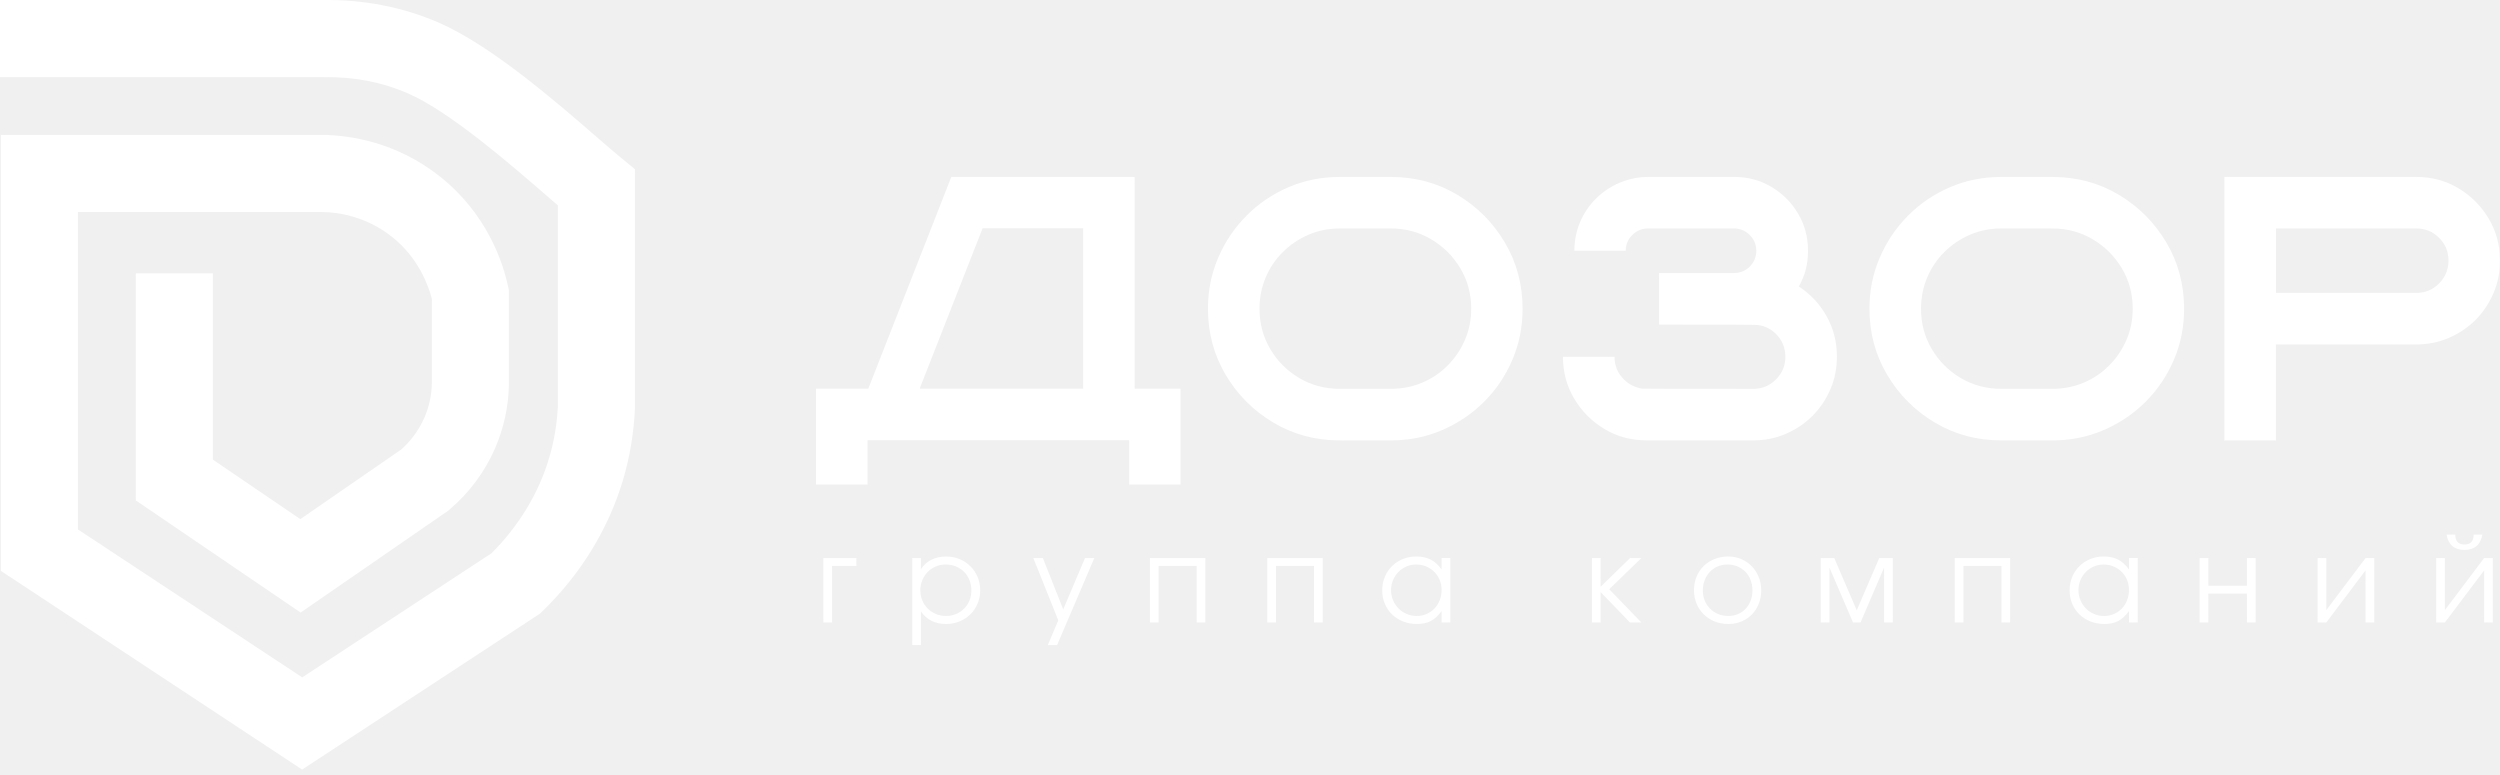
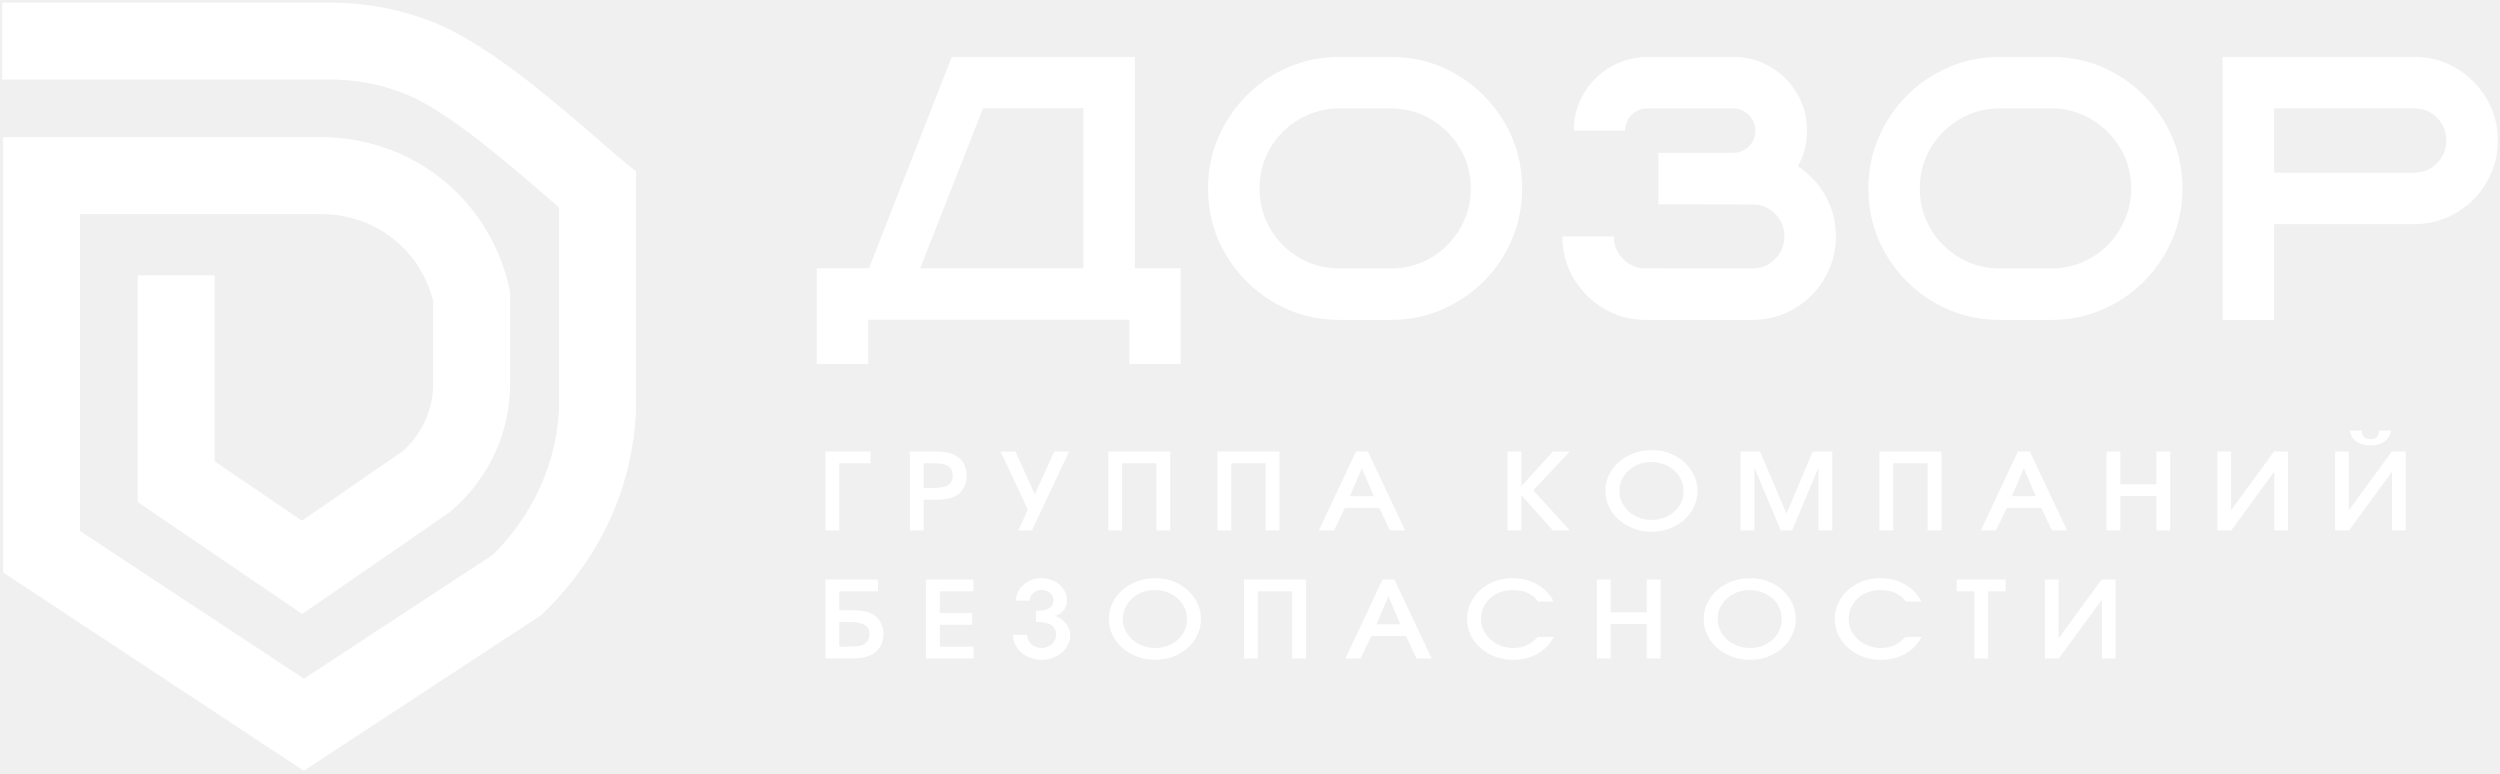
- <svg xmlns="http://www.w3.org/2000/svg" width="184" height="57" viewBox="0 0 184 57" fill="none">
-   <path d="M86.888 35.664H83.108V32.398H63.853V35.664H60.058V28.604H63.907L70.017 13.02H83.513V28.604H86.888V35.664ZM79.72 28.604V16.8H72.321L67.687 28.604H79.72Z" fill="white" />
-   <path d="M102.375 32.412H98.594C96.814 32.412 95.191 31.977 93.723 31.104C92.255 30.233 91.086 29.062 90.213 27.594C89.343 26.126 88.905 24.502 88.905 22.723C88.905 21.387 89.158 20.13 89.664 18.957C90.169 17.782 90.865 16.753 91.75 15.868C92.626 14.983 93.651 14.288 94.826 13.782C96.001 13.277 97.256 13.024 98.592 13.024H102.373C104.162 13.024 105.788 13.459 107.251 14.332C108.713 15.204 109.881 16.374 110.754 17.842C111.625 19.31 112.062 20.937 112.062 22.727C112.062 24.063 111.811 25.317 111.31 26.486C110.808 27.655 110.116 28.684 109.23 29.569C108.343 30.454 107.314 31.15 106.141 31.655C104.966 32.161 103.711 32.414 102.375 32.414V32.412ZM102.375 28.618C103.188 28.618 103.953 28.467 104.671 28.165C105.389 27.863 106.015 27.439 106.548 26.897C107.091 26.354 107.514 25.727 107.821 25.013C108.129 24.3 108.281 23.536 108.281 22.723C108.281 21.631 108.014 20.639 107.482 19.749C106.949 18.858 106.236 18.147 105.342 17.615C104.448 17.081 103.458 16.816 102.375 16.816H98.594C97.781 16.816 97.017 16.971 96.305 17.276C95.592 17.584 94.963 18.009 94.421 18.549C93.878 19.083 93.457 19.708 93.153 20.426C92.851 21.145 92.7 21.91 92.7 22.723C92.7 23.806 92.963 24.797 93.492 25.691C94.02 26.584 94.731 27.295 95.625 27.824C96.519 28.352 97.509 28.616 98.592 28.616H102.373L102.375 28.618Z" fill="white" />
-   <path d="M129.043 32.412H121.184C120.055 32.412 119.024 32.135 118.095 31.578C117.164 31.023 116.422 30.279 115.867 29.35C115.312 28.419 115.033 27.39 115.033 26.261H118.827C118.827 26.911 119.057 27.468 119.519 27.927C119.881 28.289 120.327 28.514 120.86 28.605C120.969 28.614 123.696 28.619 129.045 28.619C129.694 28.619 130.251 28.389 130.711 27.927C131.171 27.468 131.403 26.911 131.403 26.261C131.403 25.664 131.213 25.148 130.834 24.709C130.455 24.272 129.972 24.007 129.383 23.917C129.275 23.9 126.85 23.891 122.107 23.891V20.096H127.636C128.096 20.088 128.483 19.924 128.795 19.608C129.106 19.292 129.262 18.908 129.262 18.456C129.262 18.005 129.103 17.619 128.781 17.297C128.46 16.976 128.074 16.816 127.622 16.816H121.294C120.843 16.816 120.457 16.976 120.135 17.297C119.814 17.619 119.654 18.005 119.654 18.456H115.874C115.874 17.707 116.014 17.004 116.293 16.349C116.573 15.694 116.962 15.118 117.459 14.621C118.046 14.035 118.741 13.601 119.545 13.32C120.105 13.122 120.688 13.022 121.294 13.022H127.636C128.639 13.022 129.552 13.266 130.374 13.754C131.196 14.242 131.85 14.897 132.339 15.719C132.827 16.541 133.071 17.454 133.071 18.456C133.071 19.459 132.844 20.29 132.393 21.085C133.252 21.645 133.933 22.374 134.439 23.273C134.944 24.172 135.197 25.164 135.197 26.247C135.197 27.106 135.037 27.907 134.716 28.653C134.395 29.397 133.956 30.05 133.396 30.61C132.836 31.171 132.182 31.611 131.438 31.931C130.693 32.252 129.894 32.412 129.046 32.412H129.043Z" fill="white" />
-   <path d="M151.062 32.412H147.281C145.501 32.412 143.878 31.977 142.41 31.104C140.942 30.233 139.773 29.062 138.9 27.594C138.03 26.126 137.592 24.502 137.592 22.723C137.592 21.387 137.845 20.13 138.351 18.957C138.857 17.782 139.552 16.753 140.437 15.868C141.313 14.983 142.338 14.288 143.513 13.782C144.688 13.277 145.943 13.024 147.279 13.024H151.06C152.849 13.024 154.475 13.459 155.938 14.332C157.4 15.204 158.568 16.374 159.441 17.842C160.312 19.31 160.749 20.937 160.749 22.727C160.749 24.063 160.498 25.317 159.997 26.486C159.495 27.655 158.803 28.684 157.917 29.569C157.032 30.454 156.001 31.15 154.828 31.655C153.653 32.161 152.398 32.414 151.062 32.414V32.412ZM151.062 28.618C151.875 28.618 152.64 28.467 153.358 28.165C154.076 27.863 154.702 27.439 155.235 26.897C155.778 26.354 156.201 25.727 156.508 25.013C156.816 24.3 156.968 23.536 156.968 22.723C156.968 21.631 156.701 20.639 156.169 19.749C155.636 18.858 154.923 18.147 154.029 17.615C153.135 17.081 152.145 16.816 151.062 16.816H147.281C146.468 16.816 145.704 16.971 144.992 17.276C144.279 17.584 143.65 18.009 143.107 18.549C142.565 19.083 142.144 19.708 141.84 20.426C141.538 21.145 141.387 21.91 141.387 22.723C141.387 23.806 141.65 24.797 142.179 25.691C142.707 26.584 143.418 27.295 144.312 27.824C145.206 28.352 146.196 28.616 147.279 28.616H151.06L151.062 28.618Z" fill="white" />
-   <path d="M167.511 32.412H163.716V13.022H177.835C178.973 13.022 180.007 13.299 180.938 13.856C181.869 14.411 182.611 15.155 183.166 16.084C183.721 17.015 184 18.049 184 19.187C184 20.037 183.84 20.834 183.519 21.578C183.198 22.323 182.759 22.981 182.199 23.55C181.63 24.11 180.973 24.551 180.227 24.871C179.482 25.192 178.683 25.352 177.835 25.352H167.511V32.412ZM177.837 21.557C178.496 21.557 179.057 21.325 179.517 20.86C179.977 20.395 180.209 19.833 180.209 19.173C180.209 18.512 179.979 17.966 179.517 17.506C179.057 17.046 178.497 16.815 177.837 16.815H167.513V21.557H177.837Z" fill="white" />
-   <path d="M60.599 41.072H63.026V41.653H61.24V45.813H60.599V41.072Z" fill="white" />
-   <path d="M67.141 41.072H67.782V41.887C67.984 41.581 68.242 41.349 68.558 41.193C68.873 41.037 69.236 40.96 69.645 40.96C69.998 40.96 70.326 41.023 70.629 41.151C70.932 41.278 71.196 41.453 71.422 41.676C71.647 41.899 71.824 42.161 71.951 42.464C72.077 42.768 72.142 43.096 72.142 43.448C72.142 43.799 72.079 44.12 71.951 44.422C71.824 44.726 71.647 44.989 71.422 45.211C71.197 45.434 70.93 45.607 70.625 45.736C70.32 45.862 69.986 45.927 69.628 45.927C69.229 45.927 68.874 45.85 68.562 45.694C68.249 45.537 67.989 45.307 67.782 45V47.479H67.141V41.074V41.072ZM69.621 45.335C69.886 45.335 70.133 45.288 70.362 45.193C70.59 45.098 70.788 44.967 70.955 44.798C71.122 44.631 71.254 44.433 71.35 44.205C71.445 43.976 71.492 43.729 71.492 43.464C71.492 43.198 71.445 42.93 71.35 42.693C71.255 42.456 71.124 42.254 70.955 42.085C70.788 41.918 70.588 41.787 70.356 41.69C70.125 41.595 69.872 41.548 69.594 41.548C69.334 41.548 69.092 41.597 68.866 41.695C68.641 41.794 68.444 41.929 68.276 42.099C68.109 42.27 67.977 42.47 67.881 42.702C67.786 42.933 67.738 43.181 67.738 43.446C67.738 43.711 67.786 43.96 67.881 44.191C67.975 44.422 68.109 44.621 68.279 44.789C68.45 44.956 68.65 45.09 68.878 45.188C69.106 45.286 69.354 45.335 69.619 45.335H69.621Z" fill="white" />
-   <path d="M77.889 45.657L76.052 41.072H76.755L78.254 44.851L79.857 41.072H80.542L77.803 47.477H77.118L77.889 45.657Z" fill="white" />
-   <path d="M84.632 41.072H88.714V45.813H88.073V41.653H85.274V45.813H84.633V41.072H84.632Z" fill="white" />
-   <path d="M93.27 41.072H97.353V45.813H96.712V41.653H93.913V45.813H93.272V41.072H93.27Z" fill="white" />
-   <path d="M101.73 43.455C101.73 43.096 101.793 42.766 101.922 42.463C102.048 42.159 102.224 41.897 102.447 41.674C102.67 41.451 102.933 41.278 103.24 41.149C103.546 41.023 103.876 40.958 104.229 40.958C104.645 40.958 105 41.033 105.295 41.183C105.59 41.334 105.858 41.576 106.101 41.911V41.07H106.742V45.811H106.101V44.979C105.974 45.146 105.844 45.291 105.714 45.413C105.584 45.534 105.447 45.632 105.303 45.708C105.159 45.783 105.003 45.837 104.835 45.873C104.668 45.908 104.482 45.925 104.28 45.925C103.916 45.925 103.577 45.864 103.267 45.739C102.954 45.614 102.684 45.442 102.457 45.223C102.229 45.003 102.052 44.742 101.923 44.438C101.797 44.134 101.732 43.808 101.732 43.455H101.73ZM102.38 43.43C102.38 43.695 102.429 43.945 102.527 44.175C102.626 44.406 102.759 44.608 102.931 44.782C103.102 44.956 103.302 45.091 103.534 45.19C103.765 45.288 104.009 45.337 104.271 45.337C104.533 45.337 104.771 45.288 104.994 45.19C105.217 45.091 105.411 44.958 105.576 44.788C105.741 44.617 105.869 44.415 105.962 44.18C106.055 43.946 106.101 43.695 106.101 43.43C106.101 43.165 106.053 42.909 105.958 42.68C105.864 42.452 105.732 42.254 105.563 42.087C105.395 41.92 105.198 41.788 104.97 41.692C104.742 41.597 104.492 41.55 104.22 41.55C103.965 41.55 103.727 41.599 103.505 41.697C103.282 41.795 103.088 41.931 102.921 42.101C102.754 42.271 102.622 42.471 102.526 42.7C102.431 42.928 102.383 43.172 102.383 43.432L102.38 43.43Z" fill="white" />
-   <path d="M117.164 41.072H117.805V43.186L119.972 41.072H120.804L118.439 43.369L120.804 45.813H119.963L117.805 43.578V45.813H117.164V41.072Z" fill="white" />
-   <path d="M124.678 43.446C124.678 43.088 124.739 42.756 124.864 42.449C124.989 42.143 125.162 41.88 125.389 41.66C125.614 41.441 125.881 41.269 126.186 41.144C126.492 41.019 126.827 40.958 127.192 40.958C127.557 40.958 127.861 41.021 128.158 41.149C128.455 41.276 128.713 41.451 128.929 41.674C129.145 41.897 129.315 42.159 129.44 42.463C129.564 42.766 129.626 43.096 129.626 43.455C129.626 43.813 129.564 44.134 129.443 44.438C129.322 44.742 129.154 45.003 128.941 45.223C128.727 45.442 128.472 45.614 128.174 45.739C127.875 45.864 127.554 45.925 127.208 45.925C126.845 45.925 126.507 45.864 126.198 45.739C125.889 45.614 125.622 45.442 125.396 45.219C125.171 44.996 124.994 44.735 124.867 44.431C124.741 44.127 124.676 43.801 124.676 43.448L124.678 43.446ZM127.192 45.335C127.452 45.335 127.693 45.29 127.912 45.197C128.132 45.103 128.319 44.975 128.476 44.81C128.632 44.645 128.755 44.449 128.844 44.217C128.934 43.985 128.98 43.734 128.98 43.464C128.98 43.193 128.934 42.93 128.844 42.693C128.755 42.456 128.629 42.254 128.463 42.085C128.298 41.918 128.105 41.787 127.882 41.69C127.659 41.595 127.413 41.548 127.141 41.548C126.869 41.548 126.641 41.595 126.418 41.69C126.195 41.785 126.005 41.918 125.845 42.089C125.686 42.259 125.561 42.461 125.468 42.694C125.375 42.928 125.329 43.181 125.329 43.453C125.329 43.725 125.375 43.974 125.468 44.203C125.561 44.431 125.691 44.629 125.858 44.796C126.025 44.965 126.223 45.095 126.451 45.191C126.679 45.286 126.927 45.334 127.192 45.334V45.335Z" fill="white" />
-   <path d="M134.003 41.072H135.001L136.656 44.919L138.312 41.072H139.309V45.813H138.669V41.774L136.935 45.813H136.381L134.648 41.774V45.813H134.007V41.072H134.003Z" fill="white" />
-   <path d="M143.866 41.072H147.948V45.813H147.307V41.653H144.509V45.813H143.868V41.072H143.866Z" fill="white" />
-   <path d="M152.324 43.455C152.324 43.096 152.387 42.766 152.515 42.463C152.642 42.159 152.817 41.897 153.04 41.674C153.263 41.451 153.527 41.278 153.834 41.149C154.14 41.023 154.47 40.958 154.823 40.958C155.239 40.958 155.593 41.033 155.888 41.183C156.183 41.334 156.452 41.576 156.694 41.911V41.07H157.335V45.811H156.694V44.979C156.568 45.146 156.438 45.291 156.308 45.413C156.178 45.534 156.041 45.632 155.897 45.708C155.753 45.783 155.597 45.837 155.428 45.873C155.26 45.908 155.075 45.925 154.874 45.925C154.51 45.925 154.171 45.864 153.86 45.739C153.548 45.614 153.277 45.442 153.049 45.223C152.821 45.003 152.644 44.742 152.515 44.438C152.389 44.134 152.324 43.808 152.324 43.455ZM152.974 43.43C152.974 43.695 153.023 43.945 153.121 44.175C153.219 44.406 153.353 44.608 153.523 44.782C153.694 44.956 153.894 45.091 154.126 45.19C154.357 45.288 154.601 45.337 154.863 45.337C155.125 45.337 155.363 45.288 155.586 45.19C155.809 45.091 156.003 44.958 156.168 44.788C156.333 44.617 156.461 44.415 156.554 44.18C156.647 43.946 156.693 43.695 156.693 43.43C156.693 43.165 156.645 42.909 156.55 42.68C156.456 42.452 156.324 42.254 156.155 42.087C155.988 41.92 155.79 41.788 155.562 41.692C155.334 41.595 155.084 41.55 154.812 41.55C154.557 41.55 154.319 41.599 154.097 41.697C153.874 41.795 153.68 41.931 153.513 42.101C153.344 42.271 153.214 42.471 153.118 42.7C153.023 42.928 152.975 43.172 152.975 43.432L152.974 43.43Z" fill="white" />
-   <path d="M161.892 41.072H162.533V43.109H165.376V41.072H166.016V45.813H165.376V43.69H162.533V45.813H161.892V41.072Z" fill="white" />
-   <path d="M170.576 41.072H171.217V44.903L174.104 41.072H174.745V45.813H174.104V41.981L171.217 45.813H170.576V41.072Z" fill="white" />
-   <path d="M179.303 41.072H179.944V44.903L182.831 41.072H183.472V45.813H182.831V41.982L179.944 45.813H179.303V41.072ZM180.708 39.348C180.708 39.832 180.933 40.076 181.384 40.076C181.835 40.076 182.06 39.834 182.06 39.348H182.701C182.638 39.718 182.494 39.997 182.272 40.189C182.049 40.38 181.754 40.475 181.384 40.475C181.013 40.475 180.718 40.38 180.495 40.189C180.272 39.997 180.13 39.718 180.067 39.348H180.708Z" fill="white" />
-   <path d="M22.236 56.64L0.065 42.017V9.93H23.838C25.632 9.961 29.128 10.402 32.387 12.997C35.809 15.722 36.991 19.22 37.39 21.062L37.455 21.359V28.284C37.428 29.908 37.089 31.485 36.449 32.97C35.702 34.7 34.545 36.261 33.103 37.488L32.995 37.581L22.124 45.084L9.994 36.83V20.117H15.668V33.829L22.103 38.208L29.529 33.083C30.064 32.609 30.763 31.834 31.242 30.725C31.585 29.931 31.767 29.085 31.783 28.214V21.993C31.521 20.976 30.788 18.974 28.856 17.436C26.923 15.896 24.846 15.626 23.764 15.605H5.736V38.967L22.243 49.855L36.178 40.717C38.175 38.724 39.635 36.319 40.406 33.743C40.782 32.489 41.001 31.181 41.061 29.855V15.117C40.803 14.894 40.526 14.653 40.232 14.4C37.553 12.077 33.067 8.188 30.008 6.864C28.092 6.035 26.068 5.647 23.826 5.679H23.785H0V0.002H23.766C26.777 -0.038 29.636 0.518 32.261 1.654C36.122 3.326 40.831 7.408 43.948 10.111C44.648 10.718 45.254 11.243 45.693 11.601L46.733 12.453V30.027C46.655 31.845 46.357 33.641 45.841 35.367C44.768 38.949 42.727 42.27 39.941 44.97L39.748 45.158L22.235 56.641L22.236 56.64Z" fill="white" />
+ <svg xmlns="http://www.w3.org/2000/svg" version="1.1" viewBox="195 751 1610 498">
+   <defs>
+     <style>
+       .st0 {
+         fill: #fff;
+       }
+     </style>
+   </defs>
+   <g>
+     <g>
+       <path class="st0" d="M955.33,985.42h-33.02v-28.52h-168.18v28.52h-33.14v-61.66h33.61l53.38-136.11h117.88v136.11h29.47v61.66ZM892.72,923.76v-103.09h-64.62l-40.48,103.09h105.1Z" />
+       <path class="st0" d="M1090.61,957.02h-33.02c-15.55,0-29.73-3.81-42.55-11.42-12.82-7.61-23.04-17.83-30.65-30.65-7.61-12.82-11.42-27-11.42-42.55,0-11.68,2.21-22.65,6.63-32.9,4.42-10.26,10.49-19.25,18.23-26.98,7.65-7.73,16.61-13.81,26.87-18.23,10.26-4.42,21.22-6.63,32.9-6.63h33.02c15.62,0,29.83,3.81,42.61,11.42,12.78,7.62,22.98,17.83,30.6,30.65,7.61,12.82,11.42,27.04,11.42,42.67,0,11.68-2.19,22.63-6.57,32.84-4.38,10.22-10.44,19.19-18.17,26.93s-16.73,13.81-26.98,18.23c-10.26,4.42-21.23,6.63-32.9,6.63ZM1090.61,923.88c7.1,0,13.79-1.32,20.06-3.96,6.27-2.64,11.74-6.33,16.39-11.07,4.73-4.73,8.44-10.22,11.13-16.45,2.68-6.23,4.02-12.9,4.02-20,0-9.55-2.33-18.21-6.98-25.98-4.66-7.77-10.89-13.98-18.7-18.64-7.81-4.65-16.45-6.98-25.92-6.98h-33.02c-7.1,0-13.77,1.34-20,4.02-6.23,2.68-11.72,6.39-16.45,11.13-4.73,4.66-8.42,10.12-11.07,16.39-2.64,6.27-3.96,12.96-3.96,20.06,0,9.47,2.31,18.11,6.92,25.92,4.62,7.81,10.83,14.02,18.64,18.64,7.81,4.62,16.45,6.92,25.92,6.92h33.02Z" />
+       <path class="st0" d="M1323.53,957.02h-68.65c-9.86,0-18.86-2.43-26.98-7.28-8.13-4.85-14.62-11.34-19.47-19.47-4.85-8.13-7.28-17.12-7.28-26.98h33.14c0,5.68,2.01,10.53,6.04,14.56,3.15,3.16,7.06,5.13,11.72,5.92.95.08,24.78.12,71.49.12,5.68,0,10.53-2.01,14.56-6.04,4.02-4.02,6.04-8.88,6.04-14.56,0-5.21-1.66-9.72-4.97-13.55-3.31-3.83-7.54-6.13-12.66-6.92-.95-.16-22.13-.24-63.56-.24v-33.14h48.29c4.02-.08,7.4-1.5,10.12-4.26,2.72-2.76,4.08-6.11,4.08-10.06s-1.4-7.32-4.2-10.12c-2.8-2.8-6.18-4.2-10.12-4.2h-55.27c-3.95,0-7.32,1.4-10.12,4.2-2.8,2.8-4.2,6.17-4.2,10.12h-33.02c0-6.55,1.22-12.68,3.67-18.41,2.45-5.72,5.84-10.75,10.18-15.09,5.13-5.13,11.2-8.92,18.23-11.36,4.89-1.73,9.98-2.6,15.27-2.6h55.39c8.76,0,16.73,2.13,23.91,6.39,7.18,4.26,12.9,9.98,17.16,17.16,4.26,7.18,6.39,15.15,6.39,23.91s-1.97,16.02-5.92,22.96c7.5,4.89,13.45,11.26,17.87,19.11,4.42,7.85,6.63,16.51,6.63,25.98,0,7.5-1.4,14.5-4.2,21.01-2.8,6.51-6.65,12.21-11.54,17.1-4.89,4.89-10.59,8.74-17.1,11.54-6.51,2.8-13.47,4.2-20.89,4.2Z" />
+       <path class="st0" d="M1515.86,957.02h-33.02c-15.55,0-29.73-3.81-42.55-11.42-12.82-7.61-23.04-17.83-30.65-30.65-7.61-12.82-11.42-27-11.42-42.55,0-11.68,2.21-22.65,6.63-32.9,4.42-10.26,10.49-19.25,18.23-26.98,7.65-7.73,16.61-13.81,26.87-18.23,10.26-4.42,21.22-6.63,32.9-6.63h33.02c15.62,0,29.82,3.81,42.61,11.42,12.78,7.62,22.98,17.83,30.59,30.65,7.61,12.82,11.42,27.04,11.42,42.67,0,11.68-2.19,22.63-6.57,32.84-4.38,10.22-10.44,19.19-18.17,26.93-7.73,7.73-16.73,13.81-26.98,18.23-10.26,4.42-21.23,6.63-32.9,6.63ZM1515.86,923.88c7.1,0,13.79-1.32,20.06-3.96,6.27-2.64,11.73-6.33,16.39-11.07,4.73-4.73,8.44-10.22,11.13-16.45,2.68-6.23,4.02-12.9,4.02-20,0-9.55-2.33-18.21-6.98-25.98-4.66-7.77-10.89-13.98-18.7-18.64-7.81-4.65-16.45-6.98-25.92-6.98h-33.02c-7.1,0-13.77,1.34-20,4.02-6.23,2.68-11.72,6.39-16.45,11.13-4.73,4.66-8.42,10.12-11.07,16.39-2.64,6.27-3.96,12.96-3.96,20.06,0,9.47,2.31,18.11,6.92,25.92,4.62,7.81,10.83,14.02,18.64,18.64,7.81,4.62,16.45,6.92,25.92,6.92h33.02Z" />
+       <path class="st0" d="M1659.54,957.02h-33.14v-169.37h123.33c9.94,0,18.97,2.43,27.1,7.28,8.13,4.85,14.62,11.34,19.47,19.47,4.85,8.13,7.28,17.16,7.28,27.1,0,7.42-1.4,14.38-4.2,20.89-2.8,6.51-6.65,12.25-11.54,17.22-4.97,4.89-10.71,8.74-17.22,11.54-6.51,2.8-13.47,4.2-20.89,4.2h-90.19v61.66ZM1749.73,862.21c5.76,0,10.65-2.03,14.67-6.1,4.02-4.06,6.04-8.98,6.04-14.74s-2.01-10.53-6.04-14.56c-4.02-4.02-8.92-6.04-14.67-6.04h-90.19v41.42h90.19Z" />
+     </g>
+     <g>
+       <path class="st0" d="M726.58,1041.77h29.06v7.56h-20.17v43.23h-8.9v-50.79Z" />
+       <path class="st0" d="M780.96,1041.77h14.57c1.89,0,3.58.05,5.06.14,1.48.09,2.81.24,3.99.45,1.18.21,2.25.47,3.22.79.97.32,1.87.73,2.68,1.24,2.3,1.28,4.05,3.05,5.25,5.29,1.2,2.25,1.8,4.81,1.8,7.7s-.63,5.48-1.88,7.77c-1.25,2.29-3,4.05-5.25,5.29-.82.46-1.69.84-2.61,1.13-.92.3-1.96.54-3.11.72-1.15.18-2.45.32-3.91.41s-3.16.14-5.1.14h-5.83v19.72h-8.9v-50.79ZM795.37,1065.27c1.94,0,3.6-.08,4.98-.24,1.38-.16,2.53-.42,3.45-.79,1.48-.5,2.65-1.35,3.49-2.54s1.27-2.61,1.27-4.26c0-1.97-.4-3.5-1.19-4.6-.79-1.1-1.84-1.9-3.14-2.41-1.3-.5-2.77-.81-4.41-.93-1.64-.11-3.3-.17-4.98-.17h-4.98v15.94h5.52Z" />
+       <path class="st0" d="M856.95,1079.16l-17.56-37.39h9.59l12.42,27.56,12.58-27.56h9.51l-23.93,50.79h-8.67l6.06-13.4Z" />
+       <path class="st0" d="M908.72,1041.77h39.95v50.79h-8.9v-43.23h-22.16v43.23h-8.9v-50.79Z" />
+       <path class="st0" d="M979.04,1041.77h39.95v50.79h-8.9v-43.23h-22.16v43.23h-8.9v-50.79Z" />
+       <path class="st0" d="M1068.23,1041.77h7.67l24,50.79h-9.82l-6.75-14.43h-22.24l-6.98,14.43h-9.74l23.85-50.79ZM1079.73,1070.57l-7.67-18.01-7.75,18.01h15.41Z" />
+       <path class="st0" d="M1165.85,1041.77h8.9v22.4l20.32-22.4h10.89l-23.54,25.02,23.54,25.77h-10.97l-20.25-22.75v22.75h-8.9v-50.79Z" />
+       <path class="st0" d="M1228.89,1067.2c0-3.71.78-7.16,2.34-10.34,1.56-3.18,3.68-5.97,6.37-8.35,2.68-2.38,5.87-4.25,9.55-5.6,3.68-1.35,7.62-2.03,11.81-2.03s7.83.69,11.39,2.06c3.55,1.38,6.65,3.25,9.28,5.64,2.63,2.38,4.72,5.17,6.25,8.35s2.3,6.59,2.3,10.21-.77,7.1-2.3,10.31c-1.53,3.21-3.62,5.99-6.25,8.35-2.63,2.36-5.74,4.23-9.32,5.6-3.58,1.37-7.44,2.06-11.58,2.06s-8.03-.69-11.66-2.06c-3.63-1.38-6.79-3.24-9.47-5.6-2.68-2.36-4.81-5.14-6.37-8.35-1.56-3.21-2.34-6.62-2.34-10.24ZM1237.86,1067.13c0,2.61.55,5.05,1.65,7.32,1.1,2.27,2.58,4.25,4.45,5.95,1.87,1.7,4.06,3.02,6.6,3.99,2.53.96,5.25,1.44,8.17,1.44s5.55-.48,8.05-1.44c2.5-.96,4.68-2.27,6.52-3.92s3.28-3.61,4.33-5.88c1.05-2.27,1.57-4.71,1.57-7.32s-.54-5.13-1.61-7.42c-1.07-2.29-2.54-4.27-4.41-5.94-1.87-1.67-4.08-2.99-6.63-3.95-2.56-.96-5.32-1.44-8.28-1.44s-5.46.49-7.94,1.48c-2.48.99-4.64,2.31-6.48,3.99-1.84,1.67-3.3,3.64-4.37,5.91-1.07,2.27-1.61,4.68-1.61,7.25Z" />
+       <path class="st0" d="M1315.93,1041.77h12.5l17.1,40.07,16.87-40.07h12.58v50.79h-8.9v-40.48l-16.95,40.48h-7.36l-16.95-40.48v40.48h-8.9v-50.79Z" />
+       <path class="st0" d="M1405.34,1041.77h39.95v50.79h-8.9v-43.23h-22.16v43.23h-8.9v-50.79Z" />
+       <path class="st0" d="M1494.53,1041.77h7.67l24,50.79h-9.82l-6.75-14.43h-22.24l-6.98,14.43h-9.74l23.85-50.79ZM1506.04,1070.57l-7.67-18.01-7.75,18.01h15.41Z" />
+       <path class="st0" d="M1551.59,1041.77h8.9v21.1h23.24v-21.1h8.9v50.79h-8.9v-22.13h-23.24v22.13h-8.9v-50.79Z" />
+       <path class="st0" d="M1622.98,1041.77h8.82v37.87l27.68-37.87h8.97v50.79h-8.82v-37.87l-27.68,37.87h-8.97v-50.79Z" />
+       <path class="st0" d="M1698.83,1041.77h8.82v37.87l27.68-37.87h8.97v50.79h-8.82v-37.87l-27.68,37.87h-8.97v-50.79ZM1716.01,1028.3c0,3.67,1.84,5.5,5.52,5.5s5.52-1.83,5.52-5.5h7.82c-.56,3.07-2.01,5.43-4.33,7.08-2.33,1.65-5.33,2.47-9.01,2.47s-6.67-.82-8.97-2.47-3.73-4.01-4.29-7.08h7.75Z" />
+       <path class="st0" d="M726.58,1124.24h33.82v7.56h-24.92v12.16h5.91c1.99,0,3.74.05,5.25.14,1.51.09,2.86.23,4.06.41,1.2.18,2.27.42,3.22.72.95.3,1.83.68,2.65,1.13,2.3,1.19,4.1,2.94,5.41,5.26,1.3,2.31,1.96,4.91,1.96,7.8s-.63,5.45-1.88,7.7c-1.25,2.25-3.03,4.01-5.33,5.29-1.74.96-3.78,1.64-6.14,2.03-2.35.39-5.5.58-9.43.58h-14.57v-50.79ZM740.62,1167.47c1.99,0,3.64-.06,4.95-.17s2.54-.29,3.72-.52c1.79-.5,3.18-1.4,4.18-2.68,1-1.28,1.5-2.86,1.5-4.74s-.44-3.21-1.3-4.26c-.87-1.05-1.98-1.84-3.34-2.37-1.36-.53-2.85-.86-4.49-1-1.64-.14-3.22-.21-4.75-.21h-5.6v15.94h5.14Z" />
+       <path class="st0" d="M791.31,1124.24h30.6v7.56h-21.7v14.02h20.86v7.56h-20.86v14.09h21.7v7.56h-30.6v-50.79Z" />
+       <path class="st0" d="M856.42,1159.84c0,1.15.24,2.23.73,3.26.49,1.03,1.15,1.94,1.99,2.71.84.78,1.84,1.39,2.99,1.82s2.36.65,3.64.65,2.56-.22,3.68-.65c1.12-.44,2.11-1.04,2.95-1.82.84-.78,1.51-1.68,1.99-2.71.49-1.03.73-2.12.73-3.26,0-2.84-1.05-4.94-3.14-6.29-2.1-1.35-5.37-2.03-9.82-2.03v-7.08c3.68,0,6.48-.56,8.4-1.68,1.92-1.12,2.88-2.78,2.88-4.98,0-1.92-.74-3.55-2.22-4.88-1.48-1.33-3.3-1.99-5.44-1.99s-3.96.67-5.45,1.99c-1.48,1.33-2.22,2.96-2.22,4.88h-8.82c0-2.02.43-3.89,1.3-5.64.87-1.74,2.04-3.26,3.53-4.57,1.48-1.31,3.22-2.34,5.21-3.09s4.14-1.13,6.44-1.13,4.37.38,6.36,1.13,3.73,1.79,5.21,3.09c1.48,1.31,2.66,2.83,3.53,4.57.87,1.74,1.3,3.6,1.3,5.57,0,2.38-.73,4.48-2.19,6.29-1.46,1.81-3.36,3.04-5.71,3.68,1.38.37,2.67.96,3.87,1.79,1.2.83,2.26,1.79,3.18,2.89s1.64,2.3,2.15,3.61c.51,1.31.77,2.62.77,3.95,0,2.2-.49,4.27-1.46,6.22-.97,1.95-2.29,3.64-3.95,5.09-1.66,1.44-3.62,2.59-5.87,3.44-2.25.85-4.65,1.27-7.21,1.27s-4.88-.42-7.13-1.27c-2.25-.85-4.21-1.99-5.87-3.44-1.66-1.44-2.98-3.15-3.95-5.12-.97-1.97-1.46-4.05-1.46-6.25h9.05Z" />
+       <path class="st0" d="M909.1,1149.67c0-3.71.78-7.16,2.34-10.34,1.56-3.18,3.68-5.97,6.37-8.35,2.68-2.38,5.87-4.25,9.55-5.6,3.68-1.35,7.62-2.03,11.81-2.03s7.83.69,11.39,2.06c3.55,1.38,6.65,3.25,9.28,5.64,2.63,2.38,4.72,5.17,6.25,8.35s2.3,6.59,2.3,10.21-.77,7.1-2.3,10.31c-1.53,3.21-3.62,5.99-6.25,8.35-2.63,2.36-5.74,4.23-9.32,5.6-3.58,1.37-7.44,2.06-11.58,2.06s-8.03-.69-11.66-2.06c-3.63-1.38-6.79-3.24-9.47-5.6-2.68-2.36-4.81-5.14-6.37-8.35-1.56-3.21-2.34-6.62-2.34-10.24ZM918.07,1149.6c0,2.61.55,5.05,1.65,7.32,1.1,2.27,2.58,4.25,4.45,5.95,1.87,1.7,4.06,3.02,6.6,3.99,2.53.96,5.25,1.44,8.17,1.44s5.55-.48,8.05-1.44c2.5-.96,4.68-2.27,6.52-3.92s3.28-3.61,4.33-5.88c1.05-2.27,1.57-4.71,1.57-7.32s-.54-5.13-1.61-7.42c-1.07-2.29-2.54-4.27-4.41-5.94-1.87-1.67-4.08-2.99-6.63-3.95-2.56-.96-5.32-1.44-8.28-1.44s-5.46.49-7.94,1.48c-2.48.99-4.64,2.31-6.48,3.99-1.84,1.67-3.3,3.64-4.37,5.91-1.07,2.27-1.61,4.68-1.61,7.25Z" />
+       <path class="st0" d="M996.14,1124.24h39.95v50.79h-8.9v-43.23h-22.16v43.23h-8.9v-50.79Z" />
+       <path class="st0" d="M1085.33,1124.24h7.67l24,50.79h-9.82l-6.75-14.43h-22.24l-6.98,14.43h-9.74l23.85-50.79ZM1096.83,1153.04l-7.67-18.01-7.75,18.01h15.41Z" />
+       <path class="st0" d="M1195.61,1161.15c-2.45,4.72-5.94,8.36-10.47,10.93-4.52,2.57-9.73,3.85-15.61,3.85-4.14,0-8.03-.69-11.66-2.06-3.63-1.38-6.79-3.24-9.47-5.6-2.68-2.36-4.79-5.14-6.33-8.35-1.53-3.21-2.3-6.64-2.3-10.31s.75-7.09,2.26-10.27c1.51-3.18,3.58-5.97,6.21-8.35,2.63-2.38,5.73-4.25,9.28-5.6,3.55-1.35,7.37-2.03,11.46-2.03,2.96,0,5.8.34,8.51,1.03,2.71.69,5.2,1.67,7.48,2.96,2.27,1.28,4.31,2.85,6.1,4.71,1.79,1.86,3.27,3.95,4.45,6.29h-9.89c-2.05-2.57-4.38-4.43-7.02-5.6-2.63-1.17-5.76-1.75-9.39-1.75-2.91,0-5.62.47-8.13,1.41-2.51.94-4.67,2.23-6.48,3.88-1.82,1.65-3.25,3.61-4.29,5.88-1.05,2.27-1.57,4.73-1.57,7.39s.54,5.05,1.61,7.32c1.07,2.27,2.56,4.25,4.45,5.94,1.89,1.7,4.09,3.04,6.6,4.02,2.5.99,5.16,1.48,7.98,1.48,3.17,0,5.99-.55,8.47-1.65,2.48-1.1,4.97-2.93,7.48-5.5h10.28Z" />
+       <path class="st0" d="M1223.37,1124.24h8.9v21.1h23.24v-21.1h8.9v50.79h-8.9v-22.13h-23.24v22.13h-8.9v-50.79Z" />
+       <path class="st0" d="M1292.16,1149.67c0-3.71.78-7.16,2.34-10.34,1.56-3.18,3.68-5.97,6.37-8.35,2.68-2.38,5.87-4.25,9.55-5.6,3.68-1.35,7.62-2.03,11.81-2.03s7.83.69,11.39,2.06c3.55,1.38,6.65,3.25,9.28,5.64,2.63,2.38,4.72,5.17,6.25,8.35s2.3,6.59,2.3,10.21-.77,7.1-2.3,10.31c-1.53,3.21-3.62,5.99-6.25,8.35-2.63,2.36-5.74,4.23-9.32,5.6-3.58,1.37-7.44,2.06-11.58,2.06s-8.03-.69-11.66-2.06c-3.63-1.38-6.79-3.24-9.47-5.6-2.68-2.36-4.81-5.14-6.37-8.35-1.56-3.21-2.34-6.62-2.34-10.24ZM1301.13,1149.6c0,2.61.55,5.05,1.65,7.32,1.1,2.27,2.58,4.25,4.45,5.95,1.87,1.7,4.06,3.02,6.6,3.99,2.53.96,5.25,1.44,8.17,1.44s5.55-.48,8.05-1.44c2.5-.96,4.68-2.27,6.52-3.92s3.28-3.61,4.33-5.88c1.05-2.27,1.57-4.71,1.57-7.32s-.54-5.13-1.61-7.42c-1.07-2.29-2.54-4.27-4.41-5.94-1.87-1.67-4.08-2.99-6.63-3.95-2.56-.96-5.32-1.44-8.28-1.44s-5.46.49-7.94,1.48c-2.48.99-4.64,2.31-6.48,3.99-1.84,1.67-3.3,3.64-4.37,5.91-1.07,2.27-1.61,4.68-1.61,7.25Z" />
+       <path class="st0" d="M1432.42,1161.15c-2.45,4.72-5.94,8.36-10.47,10.93-4.52,2.57-9.73,3.85-15.61,3.85-4.14,0-8.03-.69-11.66-2.06-3.63-1.38-6.79-3.24-9.47-5.6-2.68-2.36-4.79-5.14-6.33-8.35-1.53-3.21-2.3-6.64-2.3-10.31s.75-7.09,2.26-10.27c1.51-3.18,3.58-5.97,6.21-8.35,2.63-2.38,5.73-4.25,9.28-5.6,3.55-1.35,7.37-2.03,11.46-2.03,2.96,0,5.8.34,8.51,1.03,2.71.69,5.2,1.67,7.48,2.96,2.27,1.28,4.31,2.85,6.1,4.71,1.79,1.86,3.27,3.95,4.45,6.29h-9.89c-2.05-2.57-4.38-4.43-7.02-5.6-2.63-1.17-5.76-1.75-9.39-1.75-2.91,0-5.62.47-8.13,1.41-2.51.94-4.67,2.23-6.48,3.88-1.82,1.65-3.25,3.61-4.29,5.88-1.05,2.27-1.57,4.73-1.57,7.39s.54,5.05,1.61,7.32c1.07,2.27,2.56,4.25,4.45,5.94,1.89,1.7,4.09,3.04,6.6,4.02,2.5.99,5.16,1.48,7.98,1.48,3.17,0,5.99-.55,8.47-1.65,2.48-1.1,4.97-2.93,7.48-5.5h10.28Z" />
+       <path class="st0" d="M1466.47,1131.8h-11.35v-7.56h31.52v7.56h-11.27v43.23h-8.9v-43.23Z" />
+       <path class="st0" d="M1511.94,1124.24h8.82v37.87l27.68-37.87h8.97v50.79h-8.82v-37.87l-27.68,37.87h-8.97v-50.79Z" />
+     </g>
+   </g>
+   <path class="st0" d="M390.62,1247.36l-193.66-127.73v-280.28h207.64c15.67.28,46.21,4.13,74.68,26.79,29.9,23.8,40.21,54.35,43.69,70.44l.56,2.59v60.48c-.23,14.19-3.19,27.97-8.78,40.94-6.51,15.1-16.62,28.75-29.22,39.47l-.95.81-94.95,65.53-105.95-72.1v-145.98h49.55v119.77l56.21,38.25,64.86-44.76c4.68-4.14,10.79-10.91,14.96-20.6,2.99-6.94,4.58-14.32,4.73-21.93v-54.34c-2.28-8.88-8.69-26.37-25.56-39.8-16.89-13.45-35.04-15.81-44.48-16h-157.43v204.06l144.19,95.1,121.72-79.81c17.44-17.4,30.19-38.42,36.93-60.92,3.28-10.95,5.2-22.38,5.71-33.96v-128.73c-2.26-1.95-4.68-4.04-7.23-6.26-23.41-20.3-62.59-54.26-89.31-65.83-16.73-7.24-34.41-10.63-53.99-10.35h-.35s-207.76,0-207.76,0v-49.55h207.59c26.3-.35,51.27,4.5,74.2,14.42,33.73,14.6,74.87,50.26,102.09,73.86,6.12,5.31,11.41,9.89,15.24,13.03l9.09,7.43-.02,153.51c-.65,15.88-3.26,31.57-7.78,46.64-9.37,31.29-27.19,60.29-51.54,83.88l-1.69,1.64-152.97,100.31Z" />
</svg>
